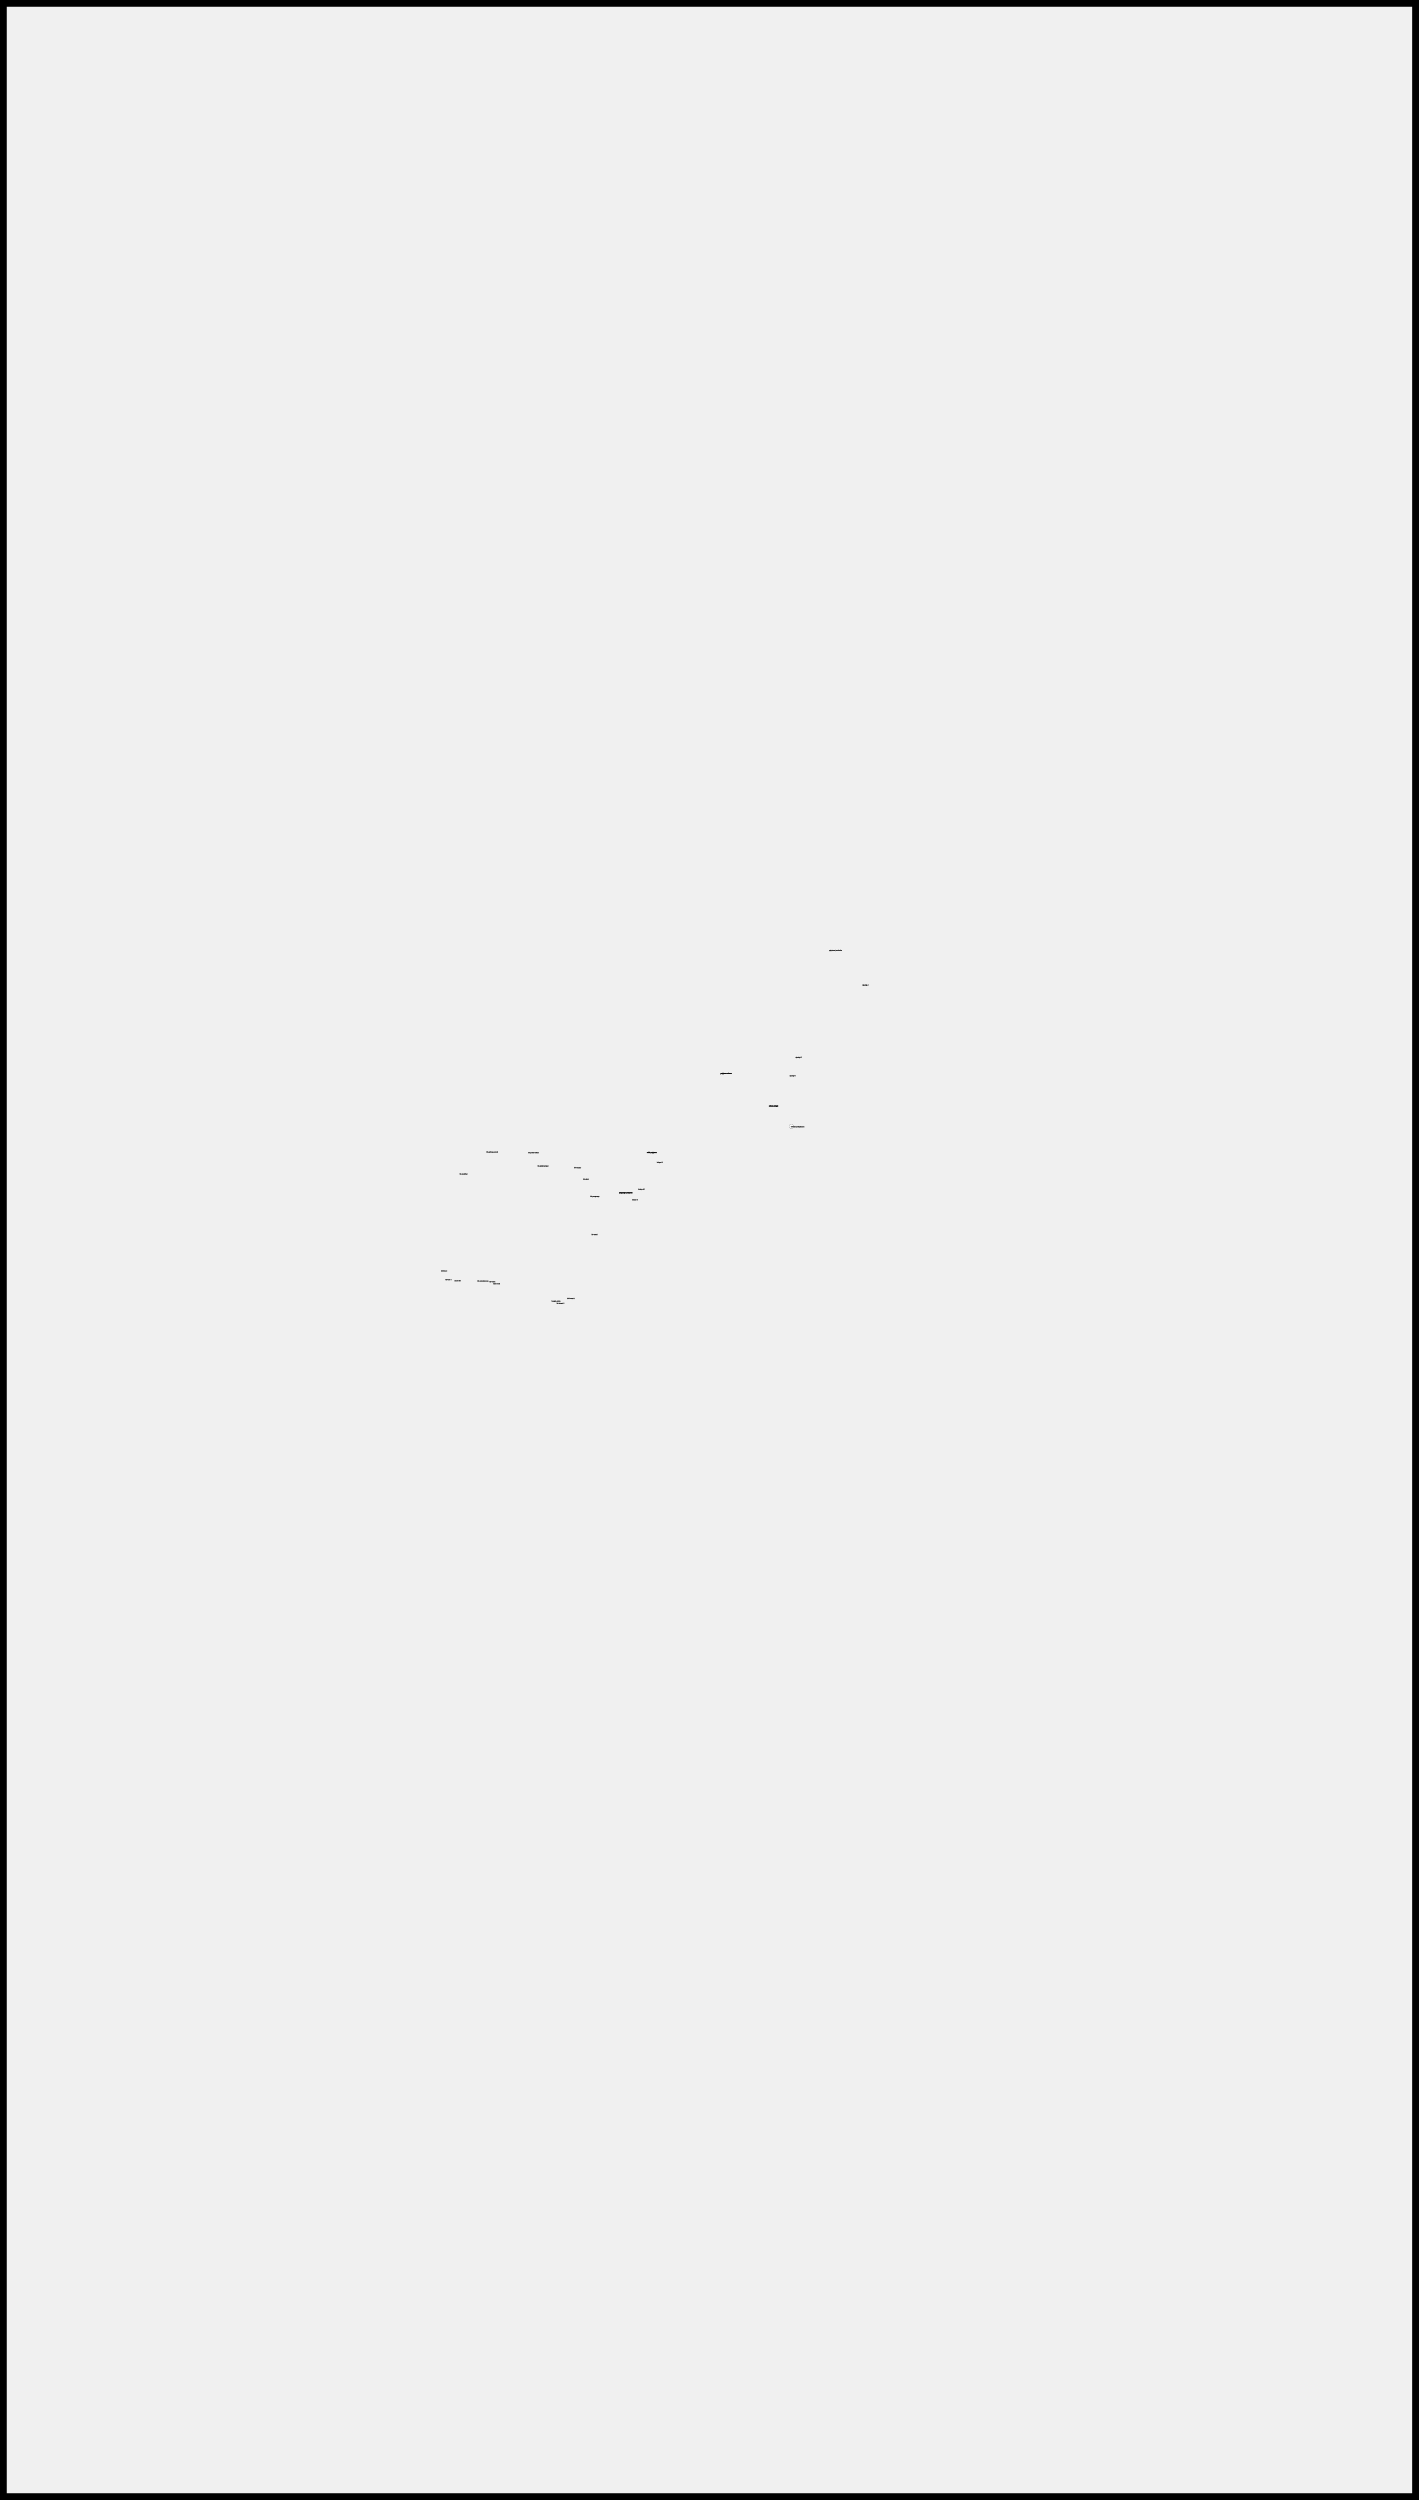
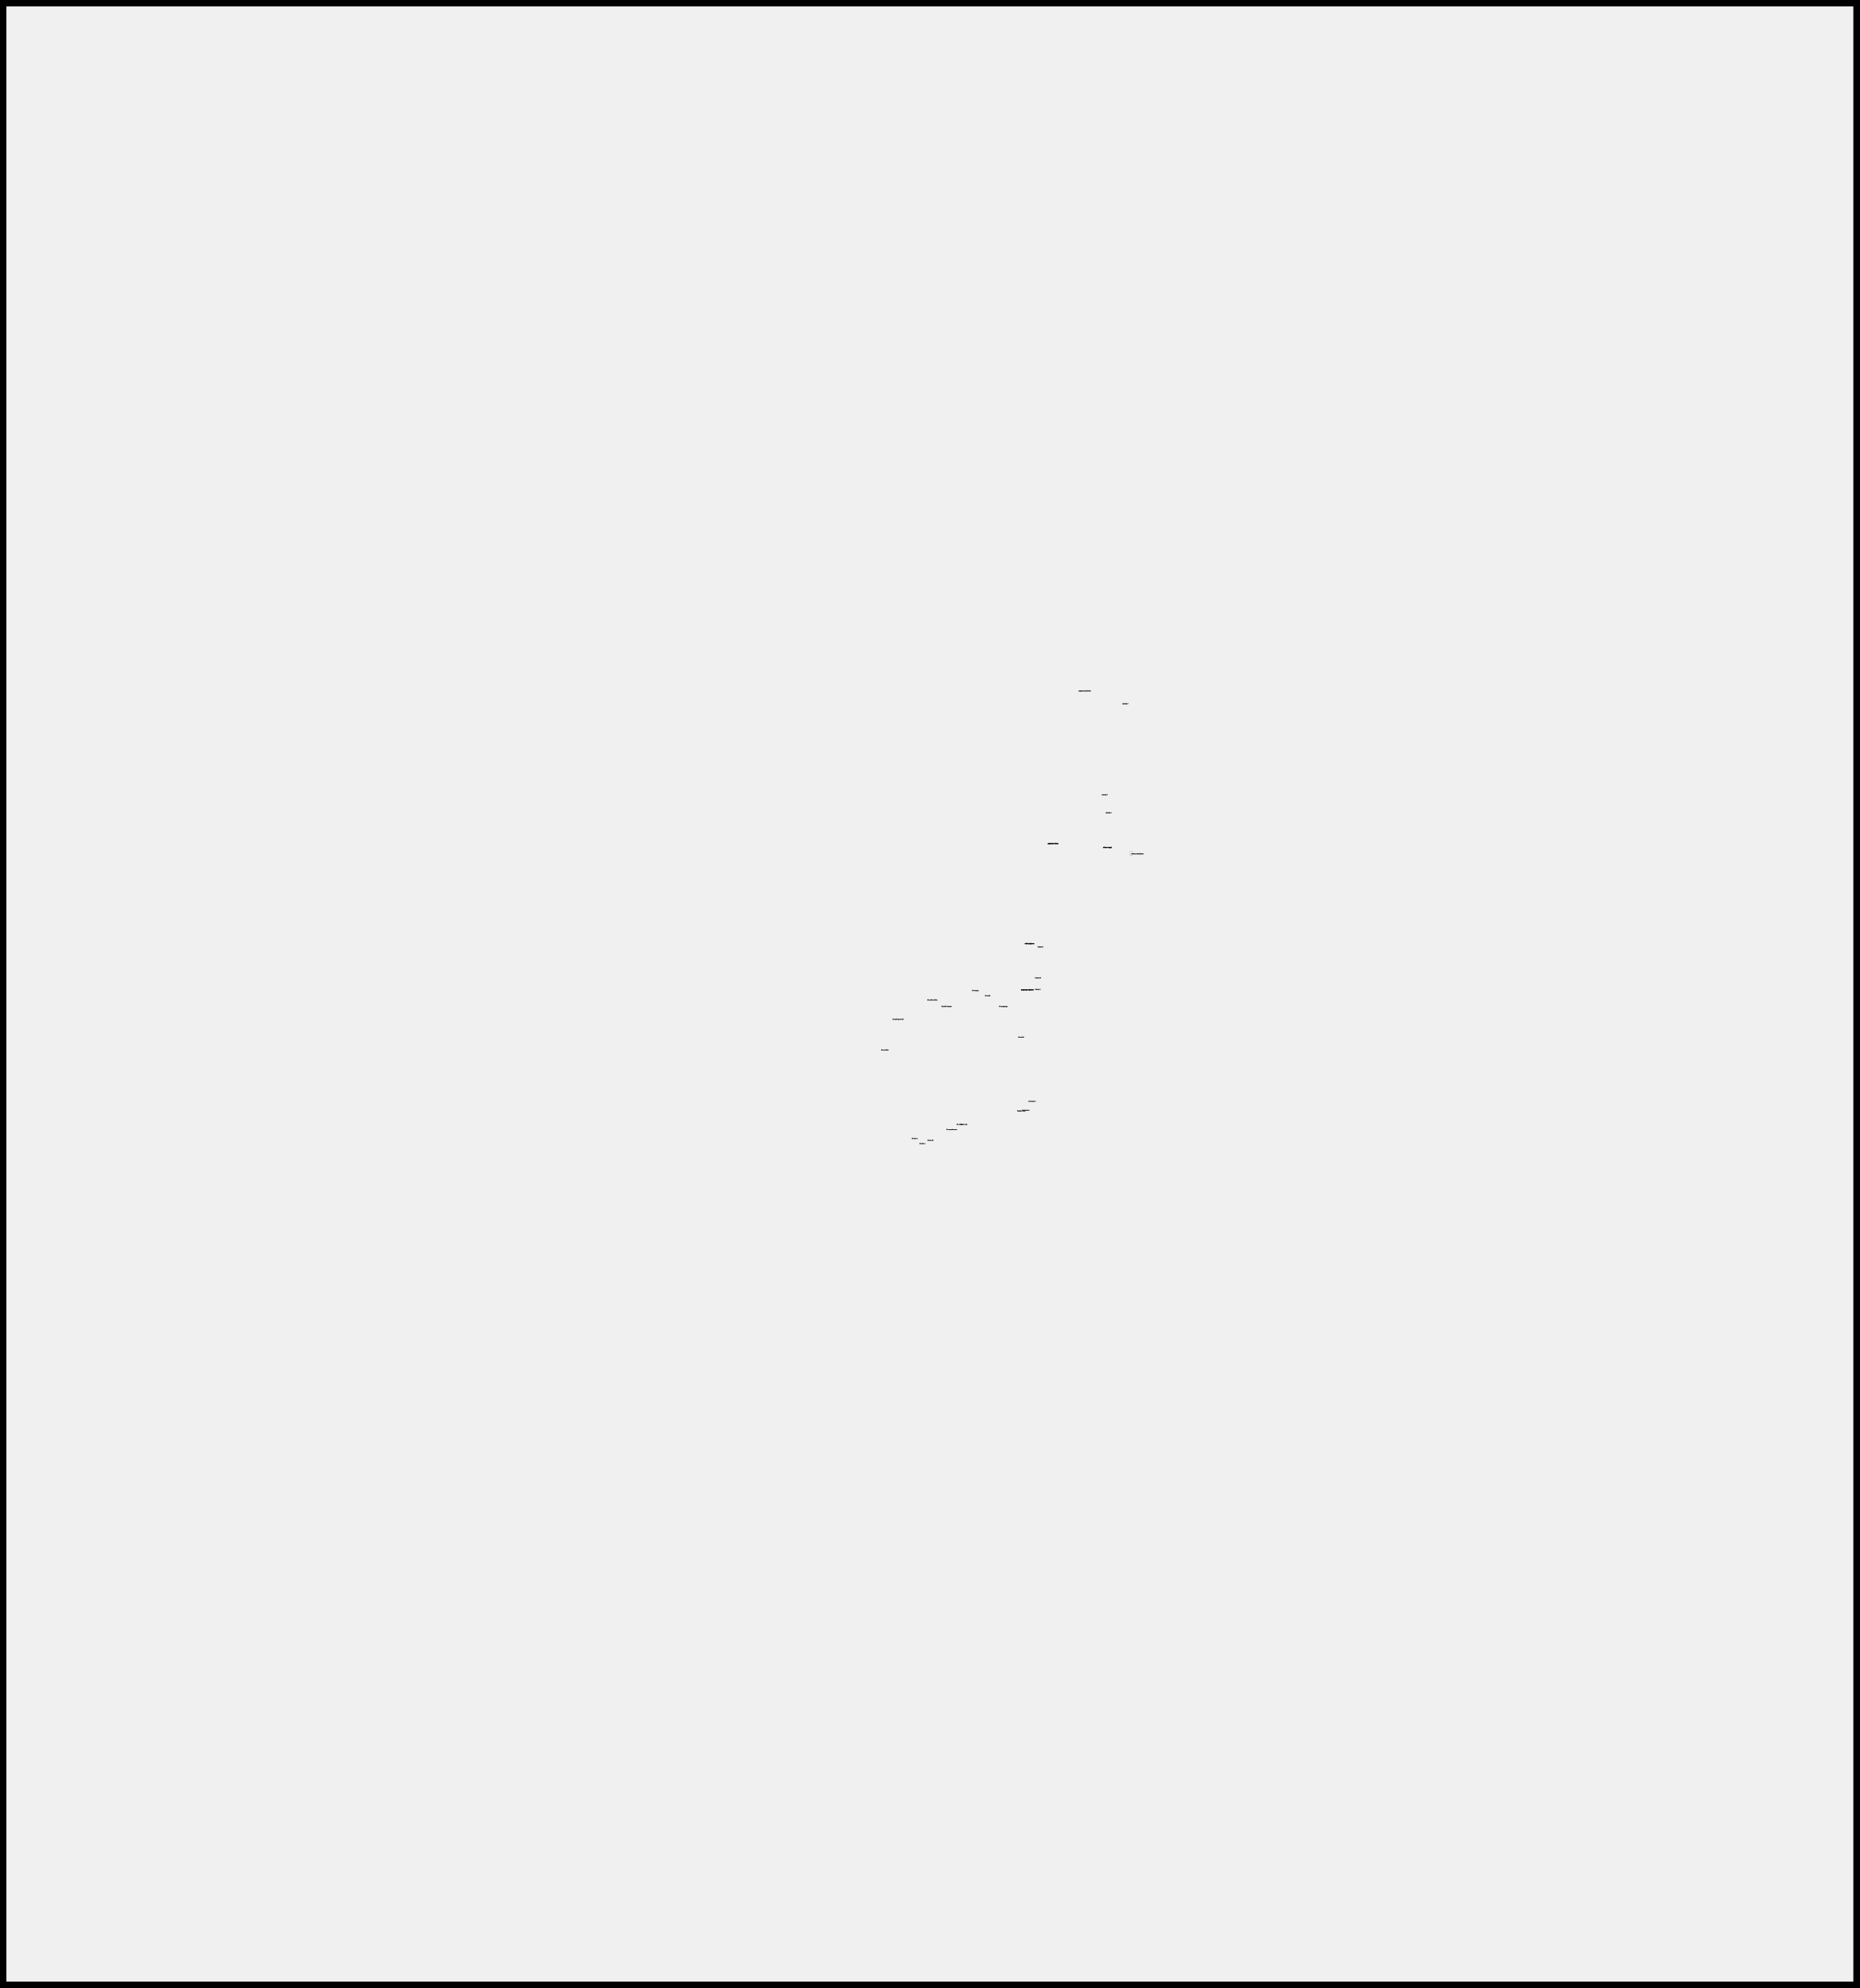
- <svg xmlns="http://www.w3.org/2000/svg" width="1050" height="1850">
-   <g transform="translate(525 925) rotate(30) scale(10000 -10000) translate(-106.8125 6.5925)">
-     <path d="M106.76 -6.5 L106.865 -6.5 L106.865 -6.685 L106.76 -6.685 Z" fill="none" stroke="black" stroke-width="0.001" transform="translate(106.8125 -6.5925) rotate(30) translate(-106.8125 6.5925)" />
-     <path d="M106.806 -6.585 L106.806 -6.585 L106.805 -6.589 L106.805 -6.589 L106.805 -6.589 L106.806 -6.589 L106.806 -6.59 L106.806 -6.59 L106.806 -6.591 L106.806 -6.592 L106.806 -6.592 L106.806 -6.592 L106.805 -6.592 L106.805 -6.592 L106.805 -6.592 L106.805 -6.594 L106.804 -6.594 L106.804 -6.596 L106.805 -6.598 L106.805 -6.599 L106.805 -6.601 L106.805 -6.601 L106.805 -6.602 L106.805 -6.602 L106.805 -6.602 L106.805 -6.602 L106.804 -6.602 L106.802 -6.602 L106.802 -6.602 L106.8 -6.603 L106.8 -6.603 L106.8 -6.603 L106.8 -6.603 L106.799 -6.603 L106.799 -6.603 L106.799 -6.603 L106.798 -6.604 L106.798 -6.604 L106.797 -6.604 L106.797 -6.604 L106.797 -6.604 L106.797 -6.604 L106.796 -6.604 L106.796 -6.604 L106.796 -6.604 L106.795 -6.601 L106.795 -6.6 L106.794 -6.597 L106.794 -6.596 L106.794 -6.595 L106.795 -6.595 L106.796 -6.594 L106.796 -6.594 L106.797 -6.593 L106.797 -6.593 L106.799 -6.594 L106.798 -6.593 L106.8 -6.593 L106.8 -6.593 L106.801 -6.592 L106.801 -6.592 L106.801 -6.593 L106.802 -6.593 L106.802 -6.593 L106.803 -6.593 L106.803 -6.593 L106.803 -6.593 L106.805 -6.592 L106.805 -6.592 L106.805 -6.591 L106.805 -6.59 L106.805 -6.589 L106.806 -6.585 L106.806 -6.585 L106.807 -6.581 L106.809 -6.581 L106.809 -6.581 L106.811 -6.581 L106.812 -6.581 L106.812 -6.581 L106.813 -6.582 L106.812 -6.581 L106.812 -6.581 L106.811 -6.581 L106.811 -6.58 L106.811 -6.58 L106.811 -6.578 L106.811 -6.578 L106.811 -6.578 L106.811 -6.577 L106.812 -6.573 L106.812 -6.573 L106.812 -6.57 L106.811 -6.569 L106.811 -6.569 L106.809 -6.569 L106.808 -6.575 L106.808 -6.575 L106.807 -6.581 Z" stroke="red" stroke-width="0" fill="none" />
-     <circle cx="106.813" cy="-12.582" r="15" transform="translate(106.8132 -6.5816) scale(0.00001 -0.00001) translate(-106.8132 6.5816) translate(106.8125 -6.5925) rotate(-30) translate(-106.8125 6.5925)" fill="white" stroke="black" stroke-width="2" />
-     <circle cx="106.813" cy="-12.582" r="15" transform="translate(106.8132 -6.5816) scale(0.00001 -0.00001) translate(-106.8132 6.5816) translate(106.8125 -6.5925) rotate(-30) translate(-106.8125 6.5925)" fill="white" stroke="none" />
-     <text x="106.813" y="-6.582" fill="black" text-anchor="middle" transform="translate(106.8132 -6.5816) scale(0.00001 -0.00001) translate(-106.8132 6.5816) translate(106.8125 -6.5925) rotate(-30) translate(-106.8125 6.5925)">08</text>
+ <svg xmlns="http://www.w3.org/2000/svg" width="1450" height="1550">
+   <g transform="translate(725 775) rotate(0) scale(10000 -10000) translate(-106.7975 6.5925)">
+     <path d="M106.725 -6.515 L106.87 -6.515 L106.87 -6.67 L106.725 -6.67 Z" fill="none" stroke="black" stroke-width="0.001" transform="translate(106.7975 -6.5925) rotate(0) translate(-106.7975 6.5925)" />
+     <path d="M106.806 -6.585 L106.806 -6.585 L106.805 -6.588 L106.805 -6.589 L106.805 -6.589 L106.806 -6.589 L106.806 -6.59 L106.806 -6.59 L106.806 -6.591 L106.806 -6.592 L106.806 -6.592 L106.806 -6.593 L106.805 -6.593 L106.805 -6.593 L106.805 -6.593 L106.804 -6.594 L106.804 -6.594 L106.804 -6.596 L106.804 -6.598 L106.804 -6.599 L106.805 -6.601 L106.805 -6.601 L106.805 -6.601 L106.804 -6.601 L106.805 -6.601 L106.804 -6.601 L106.804 -6.601 L106.803 -6.601 L106.801 -6.601 L106.8 -6.602 L106.801 -6.603 L106.799 -6.603 L106.8 -6.603 L106.799 -6.602 L106.799 -6.603 L106.799 -6.603 L106.798 -6.603 L106.798 -6.603 L106.797 -6.604 L106.797 -6.604 L106.797 -6.604 L106.797 -6.604 L106.797 -6.604 L106.797 -6.604 L106.796 -6.604 L106.796 -6.6 L106.795 -6.6 L106.794 -6.597 L106.795 -6.596 L106.795 -6.596 L106.795 -6.595 L106.796 -6.595 L106.796 -6.595 L106.797 -6.594 L106.797 -6.593 L106.799 -6.594 L106.798 -6.593 L106.8 -6.593 L106.8 -6.593 L106.801 -6.592 L106.801 -6.593 L106.801 -6.593 L106.802 -6.593 L106.802 -6.593 L106.803 -6.593 L106.803 -6.593 L106.803 -6.593 L106.804 -6.592 L106.804 -6.592 L106.805 -6.591 L106.805 -6.59 L106.805 -6.589 L106.806 -6.585 L106.806 -6.585 L106.807 -6.581 L106.809 -6.581 L106.809 -6.581 L106.811 -6.581 L106.812 -6.581 L106.812 -6.581 L106.813 -6.582 L106.812 -6.582 L106.812 -6.582 L106.811 -6.581 L106.811 -6.58 L106.811 -6.58 L106.811 -6.578 L106.811 -6.578 L106.811 -6.578 L106.811 -6.577 L106.812 -6.573 L106.812 -6.573 L106.812 -6.57 L106.811 -6.57 L106.811 -6.57 L106.809 -6.569 L106.808 -6.575 L106.808 -6.575 L106.807 -6.581 Z" stroke="red" stroke-width="0" fill="none" />
+     <circle cx="106.813" cy="-12.582" r="15" transform="translate(106.8132 -6.5816) scale(0.00001 -0.00001) translate(-106.8132 6.5816) translate(106.7975 -6.5925) rotate(0) translate(-106.7975 6.5925)" fill="white" stroke="black" stroke-width="2" />
+     <circle cx="106.813" cy="-12.582" r="15" transform="translate(106.8132 -6.5816) scale(0.00001 -0.00001) translate(-106.8132 6.5816) translate(106.7975 -6.5925) rotate(0) translate(-106.7975 6.5925)" fill="white" stroke="none" />
+     <text x="106.813" y="-6.582" fill="black" text-anchor="middle" transform="translate(106.8132 -6.5816) scale(0.00001 -0.00001) translate(-106.8132 6.5816) translate(106.7975 -6.5925) rotate(0) translate(-106.7975 6.5925)">08</text>
    <line x1="106.807" y1="-6.581" x2="106.805" y2="-6.589" style="stroke:rgb(255,0,0);stroke-width:0" />
    <line x1="106.807" y1="-6.581" x2="106.806" y2="-6.585" style="stroke:rgb(0,0,0);stroke-width:0" />
    <line x1="106.806" y1="-6.585" x2="106.806" y2="-6.585" style="stroke:rgb(0,0,0);stroke-width:0" />
    <line x1="106.806" y1="-6.585" x2="106.805" y2="-6.589" style="stroke:rgb(0,0,0);stroke-width:0" />
    <circle cx="106.807" cy="-6.581" fill="rgb(255,0,0)" r="0" />
-     <text x="106.807" y="-6.581" stroke="rgb(0,0,0)" transform="translate(106.8067 -6.5808),scale(0.00001 -0.00001),translate(-106.8067 6.5808),translate(106.8125 -6.5925),rotate(-30),translate(-106.8125 6.5925)">pajajaran-sobana
+     <text x="106.807" y="-6.581" stroke="rgb(0,0,0)" transform="translate(106.8067 -6.5808),scale(0.00001 -0.00001),translate(-106.8067 6.5808),translate(106.7975 -6.5925),rotate(0),translate(-106.7975 6.5925)">pajajaran-sobana
</text>
    <line x1="106.805" y1="-6.589" x2="106.806" y2="-6.589" style="stroke:rgb(255,0,0);stroke-width:0" />
    <line x1="106.805" y1="-6.589" x2="106.805" y2="-6.589" style="stroke:rgb(0,0,0);stroke-width:0" />
    <line x1="106.805" y1="-6.589" x2="106.805" y2="-6.589" style="stroke:rgb(0,0,0);stroke-width:0" />
    <line x1="106.805" y1="-6.589" x2="106.806" y2="-6.589" style="stroke:rgb(0,0,0);stroke-width:0" />
    <circle cx="106.805" cy="-6.589" fill="rgb(255,0,0)" r="0" />
-     <text x="106.805" y="-6.589" stroke="rgb(0,0,0)" transform="translate(106.8049 -6.5886),scale(0.00001 -0.00001),translate(-106.8049 6.5886),translate(106.8125 -6.5925),rotate(-30),translate(-106.8125 6.5925)">salak-pajajaran
+     <text x="106.805" y="-6.589" stroke="rgb(0,0,0)" transform="translate(106.8049 -6.5886),scale(0.00001 -0.00001),translate(-106.8049 6.5886),translate(106.7975 -6.5925),rotate(0),translate(-106.7975 6.5925)">salak-pajajaran
</text>
    <line x1="106.806" y1="-6.589" x2="106.806" y2="-6.591" style="stroke:rgb(255,0,0);stroke-width:0" />
    <line x1="106.806" y1="-6.589" x2="106.806" y2="-6.59" style="stroke:rgb(0,0,0);stroke-width:0" />
    <line x1="106.806" y1="-6.59" x2="106.806" y2="-6.59" style="stroke:rgb(0,0,0);stroke-width:0" />
    <line x1="106.806" y1="-6.59" x2="106.806" y2="-6.591" style="stroke:rgb(0,0,0);stroke-width:0" />
    <circle cx="106.806" cy="-6.589" fill="rgb(255,0,0)" r="0" />
-     <text x="106.806" y="-6.589" stroke="rgb(0,0,0)" transform="translate(106.8059 -6.588862),scale(0.00001 -0.00001),translate(-106.8059 6.588862),translate(106.8125 -6.5925),rotate(-30),translate(-106.8125 6.5925)">lodaya-N
+     <text x="106.806" y="-6.589" stroke="rgb(0,0,0)" transform="translate(106.8059 -6.588862),scale(0.00001 -0.00001),translate(-106.8059 6.588862),translate(106.7975 -6.5925),rotate(0),translate(-106.7975 6.5925)">lodaya-N
</text>
    <line x1="106.806" y1="-6.591" x2="106.806" y2="-6.592" style="stroke:rgb(255,0,0);stroke-width:0" />
    <line x1="106.806" y1="-6.591" x2="106.806" y2="-6.592" style="stroke:rgb(0,0,0);stroke-width:0" />
    <line x1="106.806" y1="-6.592" x2="106.806" y2="-6.592" style="stroke:rgb(0,0,0);stroke-width:0" />
    <line x1="106.806" y1="-6.592" x2="106.806" y2="-6.592" style="stroke:rgb(0,0,0);stroke-width:0" />
    <circle cx="106.806" cy="-6.591" fill="rgb(255,0,0)" r="0" />
-     <text x="106.806" y="-6.591" stroke="rgb(0,0,0)" transform="translate(106.8057 -6.591276),scale(0.00001 -0.00001),translate(-106.8057 6.591276),translate(106.8125 -6.5925),rotate(-30),translate(-106.8125 6.5925)">lodaya-M
+     <text x="106.806" y="-6.591" stroke="rgb(0,0,0)" transform="translate(106.8057 -6.591276),scale(0.00001 -0.00001),translate(-106.8057 6.591276),translate(106.7975 -6.5925),rotate(0),translate(-106.7975 6.5925)">lodaya-M
</text>
    <line x1="106.806" y1="-6.592" x2="106.805" y2="-6.592" style="stroke:rgb(255,0,0);stroke-width:0" />
    <line x1="106.806" y1="-6.592" x2="106.805" y2="-6.592" style="stroke:rgb(0,0,0);stroke-width:0" />
    <line x1="106.805" y1="-6.592" x2="106.805" y2="-6.592" style="stroke:rgb(0,0,0);stroke-width:0" />
    <line x1="106.805" y1="-6.592" x2="106.805" y2="-6.592" style="stroke:rgb(0,0,0);stroke-width:0" />
    <circle cx="106.806" cy="-6.592" fill="rgb(255,0,0)" r="0" />
-     <text x="106.806" y="-6.592" stroke="rgb(0,0,0)" transform="translate(106.8057 -6.592177),scale(0.00001 -0.00001),translate(-106.8057 6.592177),translate(106.8125 -6.5925),rotate(-30),translate(-106.8125 6.5925)">lodaya-S
+     <text x="106.806" y="-6.592" stroke="rgb(0,0,0)" transform="translate(106.8057 -6.592177),scale(0.00001 -0.00001),translate(-106.8057 6.592177),translate(106.7975 -6.5925),rotate(0),translate(-106.7975 6.5925)">lodaya-S
</text>
    <line x1="106.805" y1="-6.592" x2="106.804" y2="-6.596" style="stroke:rgb(255,0,0);stroke-width:0" />
    <line x1="106.805" y1="-6.592" x2="106.805" y2="-6.594" style="stroke:rgb(0,0,0);stroke-width:0" />
    <line x1="106.805" y1="-6.594" x2="106.804" y2="-6.594" style="stroke:rgb(0,0,0);stroke-width:0" />
    <line x1="106.804" y1="-6.594" x2="106.804" y2="-6.596" style="stroke:rgb(0,0,0);stroke-width:0" />
    <circle cx="106.805" cy="-6.592" fill="rgb(255,0,0)" r="0" />
-     <text x="106.805" y="-6.592" stroke="rgb(0,0,0)" transform="translate(106.8046 -6.5922),scale(0.00001 -0.00001),translate(-106.8046 6.5922),translate(106.8125 -6.5925),rotate(-30),translate(-106.8125 6.5925)">pangrango-pajajaran
+     <text x="106.805" y="-6.592" stroke="rgb(0,0,0)" transform="translate(106.8046 -6.5922),scale(0.00001 -0.00001),translate(-106.8046 6.5922),translate(106.7975 -6.5925),rotate(0),translate(-106.7975 6.5925)">pangrango-pajajaran
</text>
    <line x1="106.804" y1="-6.596" x2="106.805" y2="-6.601" style="stroke:rgb(255,0,0);stroke-width:0" />
    <line x1="106.804" y1="-6.596" x2="106.805" y2="-6.598" style="stroke:rgb(0,0,0);stroke-width:0" />
    <line x1="106.805" y1="-6.598" x2="106.805" y2="-6.599" style="stroke:rgb(0,0,0);stroke-width:0" />
    <line x1="106.805" y1="-6.599" x2="106.805" y2="-6.601" style="stroke:rgb(0,0,0);stroke-width:0" />
    <circle cx="106.804" cy="-6.596" fill="rgb(255,0,0)" r="0" />
-     <text x="106.804" y="-6.596" stroke="rgb(0,0,0)" transform="translate(106.8044 -6.5959),scale(0.00001 -0.00001),translate(-106.8044 6.5959),translate(106.8125 -6.5925),rotate(-30),translate(-106.8125 6.5925)">kb-astrid
+     <text x="106.804" y="-6.596" stroke="rgb(0,0,0)" transform="translate(106.8044 -6.5959),scale(0.00001 -0.00001),translate(-106.8044 6.5959),translate(106.7975 -6.5925),rotate(0),translate(-106.7975 6.5925)">kb-astrid
</text>
    <line x1="106.805" y1="-6.601" x2="106.805" y2="-6.602" style="stroke:rgb(255,0,0);stroke-width:0" />
    <line x1="106.805" y1="-6.601" x2="106.805" y2="-6.601" style="stroke:rgb(0,0,0);stroke-width:0" />
+     <line x1="106.805" y1="-6.601" x2="106.805" y2="-6.601" style="stroke:rgb(0,0,0);stroke-width:0" />
    <line x1="106.805" y1="-6.601" x2="106.805" y2="-6.602" style="stroke:rgb(0,0,0);stroke-width:0" />
-     <line x1="106.805" y1="-6.602" x2="106.805" y2="-6.602" style="stroke:rgb(0,0,0);stroke-width:0" />
    <circle cx="106.805" cy="-6.601" fill="rgb(255,0,0)" r="0" />
-     <text x="106.805" y="-6.601" stroke="rgb(0,0,0)" transform="translate(106.8052 -6.6009),scale(0.00001 -0.00001),translate(-106.8052 6.6009),translate(106.8125 -6.5925),rotate(-30),translate(-106.8125 6.5925)">kb-botani-1
+     <text x="106.805" y="-6.601" stroke="rgb(0,0,0)" transform="translate(106.8052 -6.6009),scale(0.00001 -0.00001),translate(-106.8052 6.6009),translate(106.7975 -6.5925),rotate(0),translate(-106.7975 6.5925)">kb-botani-1
</text>
    <line x1="106.805" y1="-6.602" x2="106.804" y2="-6.602" style="stroke:rgb(255,0,0);stroke-width:0" />
    <line x1="106.805" y1="-6.602" x2="106.805" y2="-6.602" style="stroke:rgb(0,0,0);stroke-width:0" />
-     <line x1="106.805" y1="-6.602" x2="106.805" y2="-6.602" style="stroke:rgb(0,0,0);stroke-width:0" />
    <line x1="106.805" y1="-6.602" x2="106.804" y2="-6.602" style="stroke:rgb(0,0,0);stroke-width:0" />
+     <line x1="106.804" y1="-6.602" x2="106.804" y2="-6.602" style="stroke:rgb(0,0,0);stroke-width:0" />
    <circle cx="106.805" cy="-6.602" fill="rgb(255,0,0)" r="0" />
-     <text x="106.805" y="-6.602" stroke="rgb(0,0,0)" transform="translate(106.8047 -6.6016),scale(0.00001 -0.00001),translate(-106.8047 6.6016),translate(106.8125 -6.5925),rotate(-30),translate(-106.8125 6.5925)">kb-botani-2
+     <text x="106.805" y="-6.602" stroke="rgb(0,0,0)" transform="translate(106.8047 -6.6016),scale(0.00001 -0.00001),translate(-106.8047 6.6016),translate(106.7975 -6.5925),rotate(0),translate(-106.7975 6.5925)">kb-botani-2
</text>
    <line x1="106.804" y1="-6.602" x2="106.8" y2="-6.603" style="stroke:rgb(255,0,0);stroke-width:0" />
-     <line x1="106.804" y1="-6.602" x2="106.802" y2="-6.602" style="stroke:rgb(0,0,0);stroke-width:0" />
-     <line x1="106.802" y1="-6.602" x2="106.802" y2="-6.602" style="stroke:rgb(0,0,0);stroke-width:0" />
-     <line x1="106.802" y1="-6.602" x2="106.8" y2="-6.603" style="stroke:rgb(0,0,0);stroke-width:0" />
+     <line x1="106.804" y1="-6.602" x2="106.803" y2="-6.602" style="stroke:rgb(0,0,0);stroke-width:0" />
+     <line x1="106.803" y1="-6.602" x2="106.801" y2="-6.602" style="stroke:rgb(0,0,0);stroke-width:0" />
+     <line x1="106.801" y1="-6.602" x2="106.8" y2="-6.603" style="stroke:rgb(0,0,0);stroke-width:0" />
    <circle cx="106.804" cy="-6.602" fill="rgb(255,0,0)" r="0" />
-     <text x="106.804" y="-6.602" stroke="rgb(0,0,0)" transform="translate(106.8043 -6.601646),scale(0.00001 -0.00001),translate(-106.8043 6.601646),translate(106.8125 -6.5925),rotate(-30),translate(-106.8125 6.5925)">bangka-otista
+     <text x="106.804" y="-6.602" stroke="rgb(0,0,0)" transform="translate(106.8043 -6.601646),scale(0.00001 -0.00001),translate(-106.8043 6.601646),translate(106.7975 -6.5925),rotate(0),translate(-106.7975 6.5925)">bangka-otista
</text>
    <line x1="106.8" y1="-6.603" x2="106.8" y2="-6.603" style="stroke:rgb(255,0,0);stroke-width:0" />
+     <line x1="106.8" y1="-6.603" x2="106.801" y2="-6.603" style="stroke:rgb(0,0,0);stroke-width:0" />
+     <line x1="106.801" y1="-6.603" x2="106.799" y2="-6.603" style="stroke:rgb(0,0,0);stroke-width:0" />
+     <line x1="106.799" y1="-6.603" x2="106.8" y2="-6.603" style="stroke:rgb(0,0,0);stroke-width:0" />
+     <circle cx="106.8" cy="-6.603" fill="rgb(255,0,0)" r="0" />
+     <text x="106.8" y="-6.603" stroke="rgb(0,0,0)" transform="translate(106.7999 -6.6027),scale(0.00001 -0.00001),translate(-106.7999 6.6027),translate(106.7975 -6.5925),rotate(0),translate(-106.7975 6.5925)">otista-roda
+ </text>
+     <line x1="106.8" y1="-6.603" x2="106.799" y2="-6.603" style="stroke:rgb(255,0,0);stroke-width:0" />
    <line x1="106.8" y1="-6.603" x2="106.8" y2="-6.603" style="stroke:rgb(0,0,0);stroke-width:0" />
-     <line x1="106.8" y1="-6.603" x2="106.8" y2="-6.603" style="stroke:rgb(0,0,0);stroke-width:0" />
-     <line x1="106.8" y1="-6.603" x2="106.8" y2="-6.603" style="stroke:rgb(0,0,0);stroke-width:0" />
-     <circle cx="106.8" cy="-6.603" fill="rgb(255,0,0)" r="0" />
-     <text x="106.8" y="-6.603" stroke="rgb(0,0,0)" transform="translate(106.7999 -6.6027),scale(0.00001 -0.00001),translate(-106.7999 6.6027),translate(106.8125 -6.5925),rotate(-30),translate(-106.8125 6.5925)">otista-roda
- </text>
-     <line x1="106.8" y1="-6.603" x2="106.799" y2="-6.603" style="stroke:rgb(255,0,0);stroke-width:0" />
    <line x1="106.8" y1="-6.603" x2="106.799" y2="-6.603" style="stroke:rgb(0,0,0);stroke-width:0" />
    <line x1="106.799" y1="-6.603" x2="106.799" y2="-6.603" style="stroke:rgb(0,0,0);stroke-width:0" />
-     <line x1="106.799" y1="-6.603" x2="106.799" y2="-6.603" style="stroke:rgb(0,0,0);stroke-width:0" />
    <circle cx="106.8" cy="-6.603" fill="rgb(255,0,0)" r="0" />
-     <text x="106.8" y="-6.603" stroke="rgb(0,0,0)" transform="translate(106.7996 -6.6027),scale(0.00001 -0.00001),translate(-106.7996 6.6027),translate(106.8125 -6.5925),rotate(-30),translate(-106.8125 6.5925)">kb-otista
+     <text x="106.8" y="-6.603" stroke="rgb(0,0,0)" transform="translate(106.7996 -6.6027),scale(0.00001 -0.00001),translate(-106.7996 6.6027),translate(106.7975 -6.5925),rotate(0),translate(-106.7975 6.5925)">kb-otista
</text>
    <line x1="106.799" y1="-6.603" x2="106.797" y2="-6.604" style="stroke:rgb(255,0,0);stroke-width:0" />
    <line x1="106.799" y1="-6.603" x2="106.798" y2="-6.604" style="stroke:rgb(0,0,0);stroke-width:0" />
    <line x1="106.798" y1="-6.604" x2="106.798" y2="-6.604" style="stroke:rgb(0,0,0);stroke-width:0" />
    <line x1="106.798" y1="-6.604" x2="106.797" y2="-6.604" style="stroke:rgb(0,0,0);stroke-width:0" />
    <circle cx="106.799" cy="-6.603" fill="rgb(255,0,0)" r="0" />
-     <text x="106.799" y="-6.603" stroke="rgb(0,0,0)" transform="translate(106.7988 -6.6031),scale(0.00001 -0.00001),translate(-106.7988 6.6031),translate(106.8125 -6.5925),rotate(-30),translate(-106.8125 6.5925)">kb-suryakencana
+     <text x="106.799" y="-6.603" stroke="rgb(0,0,0)" transform="translate(106.7988 -6.6031),scale(0.00001 -0.00001),translate(-106.7988 6.6031),translate(106.7975 -6.5925),rotate(0),translate(-106.7975 6.5925)">kb-suryakencana
</text>
    <line x1="106.797" y1="-6.604" x2="106.797" y2="-6.604" style="stroke:rgb(255,0,0);stroke-width:0" />
    <line x1="106.797" y1="-6.604" x2="106.797" y2="-6.604" style="stroke:rgb(0,0,0);stroke-width:0" />
    <line x1="106.797" y1="-6.604" x2="106.797" y2="-6.604" style="stroke:rgb(0,0,0);stroke-width:0" />
    <line x1="106.797" y1="-6.604" x2="106.797" y2="-6.604" style="stroke:rgb(0,0,0);stroke-width:0" />
    <circle cx="106.797" cy="-6.604" fill="rgb(255,0,0)" r="0" />
-     <text x="106.797" y="-6.604" stroke="rgb(0,0,0)" transform="translate(106.7973 -6.603941),scale(0.00001 -0.00001),translate(-106.7973 6.603941),translate(106.8125 -6.5925),rotate(-30),translate(-106.8125 6.5925)">cincau-kb
+     <text x="106.797" y="-6.604" stroke="rgb(0,0,0)" transform="translate(106.7973 -6.603941),scale(0.00001 -0.00001),translate(-106.7973 6.603941),translate(106.7975 -6.5925),rotate(0),translate(-106.7975 6.5925)">cincau-kb
</text>
    <line x1="106.797" y1="-6.604" x2="106.796" y2="-6.604" style="stroke:rgb(255,0,0);stroke-width:0" />
    <line x1="106.797" y1="-6.604" x2="106.796" y2="-6.604" style="stroke:rgb(0,0,0);stroke-width:0" />
    <line x1="106.796" y1="-6.604" x2="106.796" y2="-6.604" style="stroke:rgb(0,0,0);stroke-width:0" />
    <line x1="106.796" y1="-6.604" x2="106.796" y2="-6.604" style="stroke:rgb(0,0,0);stroke-width:0" />
    <circle cx="106.797" cy="-6.604" fill="rgb(255,0,0)" r="0" />
-     <text x="106.797" y="-6.604" stroke="rgb(0,0,0)" transform="translate(106.7967 -6.6042),scale(0.00001 -0.00001),translate(-106.7967 6.6042),translate(106.8125 -6.5925),rotate(-30),translate(-106.8125 6.5925)">kb-btm-1
+     <text x="106.797" y="-6.604" stroke="rgb(0,0,0)" transform="translate(106.7967 -6.6042),scale(0.00001 -0.00001),translate(-106.7967 6.6042),translate(106.7975 -6.5925),rotate(0),translate(-106.7975 6.5925)">kb-btm-1
</text>
    <line x1="106.796" y1="-6.604" x2="106.794" y2="-6.597" style="stroke:rgb(255,0,0);stroke-width:0" />
    <line x1="106.796" y1="-6.604" x2="106.795" y2="-6.601" style="stroke:rgb(0,0,0);stroke-width:0" />
    <line x1="106.795" y1="-6.601" x2="106.795" y2="-6.6" style="stroke:rgb(0,0,0);stroke-width:0" />
    <line x1="106.795" y1="-6.6" x2="106.794" y2="-6.597" style="stroke:rgb(0,0,0);stroke-width:0" />
    <circle cx="106.796" cy="-6.604" fill="rgb(255,0,0)" r="0" />
-     <text x="106.796" y="-6.604" stroke="rgb(0,0,0)" transform="translate(106.7961 -6.6038),scale(0.00001 -0.00001),translate(-106.7961 6.6038),translate(106.8125 -6.5925),rotate(-30),translate(-106.8125 6.5925)">kb-btm-2
+     <text x="106.796" y="-6.604" stroke="rgb(0,0,0)" transform="translate(106.7961 -6.6038),scale(0.00001 -0.00001),translate(-106.7961 6.6038),translate(106.7975 -6.5925),rotate(0),translate(-106.7975 6.5925)">kb-btm-2
</text>
    <line x1="106.794" y1="-6.597" x2="106.795" y2="-6.595" style="stroke:rgb(255,0,0);stroke-width:0" />
    <line x1="106.794" y1="-6.597" x2="106.794" y2="-6.596" style="stroke:rgb(0,0,0);stroke-width:0" />
    <line x1="106.794" y1="-6.596" x2="106.794" y2="-6.595" style="stroke:rgb(0,0,0);stroke-width:0" />
    <line x1="106.794" y1="-6.595" x2="106.795" y2="-6.595" style="stroke:rgb(0,0,0);stroke-width:0" />
    <circle cx="106.794" cy="-6.597" fill="rgb(255,0,0)" r="0" />
-     <text x="106.794" y="-6.597" stroke="rgb(0,0,0)" transform="translate(106.7937 -6.5969),scale(0.00001 -0.00001),translate(-106.7937 6.5969),translate(106.8125 -6.5925),rotate(-30),translate(-106.8125 6.5925)">kb-muslihat
+     <text x="106.794" y="-6.597" stroke="rgb(0,0,0)" transform="translate(106.7937 -6.5969),scale(0.00001 -0.00001),translate(-106.7937 6.5969),translate(106.7975 -6.5925),rotate(0),translate(-106.7975 6.5925)">kb-muslihat
</text>
    <line x1="106.795" y1="-6.595" x2="106.797" y2="-6.593" style="stroke:rgb(255,0,0);stroke-width:0" />
    <line x1="106.795" y1="-6.595" x2="106.796" y2="-6.594" style="stroke:rgb(0,0,0);stroke-width:0" />
    <line x1="106.796" y1="-6.594" x2="106.796" y2="-6.594" style="stroke:rgb(0,0,0);stroke-width:0" />
    <line x1="106.796" y1="-6.594" x2="106.797" y2="-6.593" style="stroke:rgb(0,0,0);stroke-width:0" />
    <circle cx="106.795" cy="-6.595" fill="rgb(255,0,0)" r="0" />
-     <text x="106.795" y="-6.595" stroke="rgb(0,0,0)" transform="translate(106.7946 -6.5945),scale(0.00001 -0.00001),translate(-106.7946 6.5945),translate(106.8125 -6.5925),rotate(-30),translate(-106.8125 6.5925)">kb-gedong-sawah
+     <text x="106.795" y="-6.595" stroke="rgb(0,0,0)" transform="translate(106.7946 -6.5945),scale(0.00001 -0.00001),translate(-106.7946 6.5945),translate(106.7975 -6.5925),rotate(0),translate(-106.7975 6.5925)">kb-gedong-sawah
</text>
    <line x1="106.797" y1="-6.593" x2="106.798" y2="-6.593" style="stroke:rgb(255,0,0);stroke-width:0" />
    <line x1="106.797" y1="-6.593" x2="106.797" y2="-6.593" style="stroke:rgb(0,0,0);stroke-width:0" />
    <line x1="106.797" y1="-6.593" x2="106.799" y2="-6.594" style="stroke:rgb(0,0,0);stroke-width:0" />
    <line x1="106.799" y1="-6.594" x2="106.798" y2="-6.593" style="stroke:rgb(0,0,0);stroke-width:0" />
    <circle cx="106.797" cy="-6.593" fill="rgb(255,0,0)" r="0" />
-     <text x="106.797" y="-6.593" stroke="rgb(0,0,0)" transform="translate(106.7973 -6.593),scale(0.00001 -0.00001),translate(-106.7973 6.593),translate(106.8125 -6.5925),rotate(-30),translate(-106.8125 6.5925)">kb-polisi-militer
+     <text x="106.797" y="-6.593" stroke="rgb(0,0,0)" transform="translate(106.7973 -6.593),scale(0.00001 -0.00001),translate(-106.7973 6.593),translate(106.7975 -6.5925),rotate(0),translate(-106.7975 6.5925)">kb-polisi-militer
</text>
    <line x1="106.798" y1="-6.593" x2="106.801" y2="-6.592" style="stroke:rgb(255,0,0);stroke-width:0" />
    <line x1="106.798" y1="-6.593" x2="106.8" y2="-6.593" style="stroke:rgb(0,0,0);stroke-width:0" />
    <line x1="106.8" y1="-6.593" x2="106.8" y2="-6.593" style="stroke:rgb(0,0,0);stroke-width:0" />
    <line x1="106.8" y1="-6.593" x2="106.801" y2="-6.592" style="stroke:rgb(0,0,0);stroke-width:0" />
    <circle cx="106.798" cy="-6.593" fill="rgb(255,0,0)" r="0" />
-     <text x="106.798" y="-6.593" stroke="rgb(0,0,0)" transform="translate(106.7984 -6.5935),scale(0.00001 -0.00001),translate(-106.7984 6.5935),translate(106.8125 -6.5925),rotate(-30),translate(-106.8125 6.5925)">kb-jalak-harupat
+     <text x="106.798" y="-6.593" stroke="rgb(0,0,0)" transform="translate(106.7984 -6.5935),scale(0.00001 -0.00001),translate(-106.7984 6.5935),translate(106.7975 -6.5925),rotate(0),translate(-106.7975 6.5925)">kb-jalak-harupat
</text>
    <line x1="106.801" y1="-6.592" x2="106.802" y2="-6.593" style="stroke:rgb(255,0,0);stroke-width:0" />
    <line x1="106.801" y1="-6.592" x2="106.801" y2="-6.592" style="stroke:rgb(0,0,0);stroke-width:0" />
    <line x1="106.801" y1="-6.592" x2="106.801" y2="-6.593" style="stroke:rgb(0,0,0);stroke-width:0" />
    <line x1="106.801" y1="-6.593" x2="106.802" y2="-6.593" style="stroke:rgb(0,0,0);stroke-width:0" />
    <circle cx="106.801" cy="-6.592" fill="rgb(255,0,0)" r="0" />
-     <text x="106.801" y="-6.592" stroke="rgb(0,0,0)" transform="translate(106.8008 -6.592262),scale(0.00001 -0.00001),translate(-106.8008 6.592262),translate(106.8125 -6.5925),rotate(-30),translate(-106.8125 6.5925)">kb-sempur
+     <text x="106.801" y="-6.592" stroke="rgb(0,0,0)" transform="translate(106.8008 -6.592262),scale(0.00001 -0.00001),translate(-106.8008 6.592262),translate(106.7975 -6.5925),rotate(0),translate(-106.7975 6.5925)">kb-sempur
</text>
    <line x1="106.802" y1="-6.593" x2="106.803" y2="-6.593" style="stroke:rgb(255,0,0);stroke-width:0" />
    <line x1="106.802" y1="-6.593" x2="106.802" y2="-6.593" style="stroke:rgb(0,0,0);stroke-width:0" />
    <line x1="106.802" y1="-6.593" x2="106.803" y2="-6.593" style="stroke:rgb(0,0,0);stroke-width:0" />
    <line x1="106.803" y1="-6.593" x2="106.803" y2="-6.593" style="stroke:rgb(0,0,0);stroke-width:0" />
    <circle cx="106.802" cy="-6.593" fill="rgb(255,0,0)" r="0" />
-     <text x="106.802" y="-6.593" stroke="rgb(0,0,0)" transform="translate(106.8018 -6.592667),scale(0.00001 -0.00001),translate(-106.8018 6.592667),translate(106.8125 -6.5925),rotate(-30),translate(-106.8125 6.5925)">kb-salak
+     <text x="106.802" y="-6.593" stroke="rgb(0,0,0)" transform="translate(106.8018 -6.592667),scale(0.00001 -0.00001),translate(-106.8018 6.592667),translate(106.7975 -6.5925),rotate(0),translate(-106.7975 6.5925)">kb-salak
</text>
    <line x1="106.803" y1="-6.593" x2="106.805" y2="-6.592" style="stroke:rgb(255,0,0);stroke-width:0" />
    <line x1="106.803" y1="-6.593" x2="106.803" y2="-6.593" style="stroke:rgb(0,0,0);stroke-width:0" />
    <line x1="106.803" y1="-6.593" x2="106.805" y2="-6.592" style="stroke:rgb(0,0,0);stroke-width:0" />
    <line x1="106.805" y1="-6.592" x2="106.805" y2="-6.592" style="stroke:rgb(0,0,0);stroke-width:0" />
    <circle cx="106.803" cy="-6.593" fill="rgb(255,0,0)" r="0" />
-     <text x="106.803" y="-6.593" stroke="rgb(0,0,0)" transform="translate(106.8029 -6.5935),scale(0.00001 -0.00001),translate(-106.8029 6.5935),translate(106.8125 -6.5925),rotate(-30),translate(-106.8125 6.5925)">kb-pangrango
+     <text x="106.803" y="-6.593" stroke="rgb(0,0,0)" transform="translate(106.8029 -6.5935),scale(0.00001 -0.00001),translate(-106.8029 6.5935),translate(106.7975 -6.5925),rotate(0),translate(-106.7975 6.5925)">kb-pangrango
</text>
    <line x1="106.805" y1="-6.592" x2="106.805" y2="-6.589" style="stroke:rgb(255,0,0);stroke-width:0" />
    <line x1="106.805" y1="-6.592" x2="106.805" y2="-6.591" style="stroke:rgb(0,0,0);stroke-width:0" />
    <line x1="106.805" y1="-6.591" x2="106.805" y2="-6.59" style="stroke:rgb(0,0,0);stroke-width:0" />
    <line x1="106.805" y1="-6.59" x2="106.805" y2="-6.589" style="stroke:rgb(0,0,0);stroke-width:0" />
    <circle cx="106.805" cy="-6.592" fill="rgb(255,0,0)" r="0" />
-     <text x="106.805" y="-6.592" stroke="rgb(0,0,0)" transform="translate(106.8046 -6.5922),scale(0.00001 -0.00001),translate(-106.8046 6.5922),translate(106.8125 -6.5925),rotate(-30),translate(-106.8125 6.5925)">pangrango-pajajaran
+     <text x="106.805" y="-6.592" stroke="rgb(0,0,0)" transform="translate(106.8046 -6.5922),scale(0.00001 -0.00001),translate(-106.8046 6.5922),translate(106.7975 -6.5925),rotate(0),translate(-106.7975 6.5925)">pangrango-pajajaran
</text>
    <line x1="106.805" y1="-6.589" x2="106.807" y2="-6.581" style="stroke:rgb(255,0,0);stroke-width:0" />
    <line x1="106.805" y1="-6.589" x2="106.806" y2="-6.585" style="stroke:rgb(0,0,0);stroke-width:0" />
    <line x1="106.806" y1="-6.585" x2="106.806" y2="-6.585" style="stroke:rgb(0,0,0);stroke-width:0" />
    <line x1="106.806" y1="-6.585" x2="106.807" y2="-6.581" style="stroke:rgb(0,0,0);stroke-width:0" />
    <circle cx="106.805" cy="-6.589" fill="rgb(255,0,0)" r="0" />
-     <text x="106.805" y="-6.589" stroke="rgb(0,0,0)" transform="translate(106.8049 -6.5886),scale(0.00001 -0.00001),translate(-106.8049 6.5886),translate(106.8125 -6.5925),rotate(-30),translate(-106.8125 6.5925)">salak-pajajaran
+     <text x="106.805" y="-6.589" stroke="rgb(0,0,0)" transform="translate(106.8049 -6.5886),scale(0.00001 -0.00001),translate(-106.8049 6.5886),translate(106.7975 -6.5925),rotate(0),translate(-106.7975 6.5925)">salak-pajajaran
</text>
    <line x1="106.807" y1="-6.581" x2="106.811" y2="-6.581" style="stroke:rgb(255,0,0);stroke-width:0" />
    <line x1="106.807" y1="-6.581" x2="106.809" y2="-6.581" style="stroke:rgb(0,0,0);stroke-width:0" />
    <line x1="106.809" y1="-6.581" x2="106.809" y2="-6.581" style="stroke:rgb(0,0,0);stroke-width:0" />
    <line x1="106.809" y1="-6.581" x2="106.811" y2="-6.581" style="stroke:rgb(0,0,0);stroke-width:0" />
    <circle cx="106.807" cy="-6.581" fill="rgb(255,0,0)" r="0" />
-     <text x="106.807" y="-6.581" stroke="rgb(0,0,0)" transform="translate(106.8067 -6.5808),scale(0.00001 -0.00001),translate(-106.8067 6.5808),translate(106.8125 -6.5925),rotate(-30),translate(-106.8125 6.5925)">pajajaran-sobana
+     <text x="106.807" y="-6.581" stroke="rgb(0,0,0)" transform="translate(106.8067 -6.5808),scale(0.00001 -0.00001),translate(-106.8067 6.5808),translate(106.7975 -6.5925),rotate(0),translate(-106.7975 6.5925)">pajajaran-sobana
</text>
    <line x1="106.811" y1="-6.581" x2="106.813" y2="-6.582" style="stroke:rgb(255,0,0);stroke-width:0" />
    <line x1="106.811" y1="-6.581" x2="106.812" y2="-6.581" style="stroke:rgb(0,0,0);stroke-width:0" />
    <line x1="106.812" y1="-6.581" x2="106.812" y2="-6.581" style="stroke:rgb(0,0,0);stroke-width:0" />
    <line x1="106.812" y1="-6.581" x2="106.813" y2="-6.582" style="stroke:rgb(0,0,0);stroke-width:0" />
    <circle cx="106.811" cy="-6.581" fill="rgb(255,0,0)" r="0" />
-     <text x="106.811" y="-6.581" stroke="rgb(0,0,0)" transform="translate(106.811 -6.5811),scale(0.00001 -0.00001),translate(-106.811 6.5811),translate(106.8125 -6.5925),rotate(-30),translate(-106.8125 6.5925)">sobana-sungai
+     <text x="106.811" y="-6.581" stroke="rgb(0,0,0)" transform="translate(106.811 -6.5811),scale(0.00001 -0.00001),translate(-106.811 6.5811),translate(106.7975 -6.5925),rotate(0),translate(-106.7975 6.5925)">sobana-sungai
</text>
    <line x1="106.813" y1="-6.582" x2="106.811" y2="-6.581" style="stroke:rgb(255,0,0);stroke-width:0" />
    <line x1="106.813" y1="-6.582" x2="106.812" y2="-6.581" style="stroke:rgb(0,0,0);stroke-width:0" />
    <line x1="106.812" y1="-6.581" x2="106.812" y2="-6.581" style="stroke:rgb(0,0,0);stroke-width:0" />
    <line x1="106.812" y1="-6.581" x2="106.811" y2="-6.581" style="stroke:rgb(0,0,0);stroke-width:0" />
    <circle cx="106.813" cy="-6.582" fill="rgb(255,0,0)" r="0" />
-     <text x="106.813" y="-6.582" stroke="rgb(0,0,0)" transform="translate(106.8132 -6.5816),scale(0.00001 -0.00001),translate(-106.8132 6.5816),translate(106.8125 -6.5925),rotate(-30),translate(-106.8125 6.5925)">sobana-palapuhraya
+     <text x="106.813" y="-6.582" stroke="rgb(0,0,0)" transform="translate(106.8132 -6.5816),scale(0.00001 -0.00001),translate(-106.8132 6.5816),translate(106.7975 -6.5925),rotate(0),translate(-106.7975 6.5925)">sobana-palapuhraya
</text>
    <line x1="106.811" y1="-6.581" x2="106.811" y2="-6.578" style="stroke:rgb(255,0,0);stroke-width:0" />
    <line x1="106.811" y1="-6.581" x2="106.811" y2="-6.58" style="stroke:rgb(0,0,0);stroke-width:0" />
    <line x1="106.811" y1="-6.58" x2="106.811" y2="-6.58" style="stroke:rgb(0,0,0);stroke-width:0" />
    <line x1="106.811" y1="-6.58" x2="106.811" y2="-6.578" style="stroke:rgb(0,0,0);stroke-width:0" />
    <circle cx="106.811" cy="-6.581" fill="rgb(255,0,0)" r="0" />
-     <text x="106.811" y="-6.581" stroke="rgb(0,0,0)" transform="translate(106.811 -6.5811),scale(0.00001 -0.00001),translate(-106.811 6.5811),translate(106.8125 -6.5925),rotate(-30),translate(-106.8125 6.5925)">sobana-sungai
+     <text x="106.811" y="-6.581" stroke="rgb(0,0,0)" transform="translate(106.811 -6.5811),scale(0.00001 -0.00001),translate(-106.811 6.5811),translate(106.7975 -6.5925),rotate(0),translate(-106.7975 6.5925)">sobana-sungai
</text>
    <line x1="106.811" y1="-6.578" x2="106.811" y2="-6.577" style="stroke:rgb(255,0,0);stroke-width:0" />
    <line x1="106.811" y1="-6.578" x2="106.811" y2="-6.578" style="stroke:rgb(0,0,0);stroke-width:0" />
    <line x1="106.811" y1="-6.578" x2="106.811" y2="-6.578" style="stroke:rgb(0,0,0);stroke-width:0" />
    <line x1="106.811" y1="-6.578" x2="106.811" y2="-6.577" style="stroke:rgb(0,0,0);stroke-width:0" />
    <circle cx="106.811" cy="-6.578" fill="rgb(255,0,0)" r="0" />
-     <text x="106.811" y="-6.578" stroke="rgb(0,0,0)" transform="translate(106.8112 -6.5784),scale(0.00001 -0.00001),translate(-106.8112 6.5784),translate(106.8125 -6.5925),rotate(-30),translate(-106.8125 6.5925)">ciparigi-1
+     <text x="106.811" y="-6.578" stroke="rgb(0,0,0)" transform="translate(106.8112 -6.5784),scale(0.00001 -0.00001),translate(-106.8112 6.5784),translate(106.7975 -6.5925),rotate(0),translate(-106.7975 6.5925)">ciparigi-1
</text>
    <line x1="106.811" y1="-6.577" x2="106.812" y2="-6.57" style="stroke:rgb(255,0,0);stroke-width:0" />
    <line x1="106.811" y1="-6.577" x2="106.812" y2="-6.573" style="stroke:rgb(0,0,0);stroke-width:0" />
    <line x1="106.812" y1="-6.573" x2="106.812" y2="-6.573" style="stroke:rgb(0,0,0);stroke-width:0" />
    <line x1="106.812" y1="-6.573" x2="106.812" y2="-6.57" style="stroke:rgb(0,0,0);stroke-width:0" />
    <circle cx="106.811" cy="-6.577" fill="rgb(255,0,0)" r="0" />
-     <text x="106.811" y="-6.577" stroke="rgb(0,0,0)" transform="translate(106.8109 -6.577),scale(0.00001 -0.00001),translate(-106.8109 6.577),translate(106.8125 -6.5925),rotate(-30),translate(-106.8125 6.5925)">ciparigi-2
+     <text x="106.811" y="-6.577" stroke="rgb(0,0,0)" transform="translate(106.8109 -6.577),scale(0.00001 -0.00001),translate(-106.8109 6.577),translate(106.7975 -6.5925),rotate(0),translate(-106.7975 6.5925)">ciparigi-2
</text>
    <line x1="106.812" y1="-6.57" x2="106.809" y2="-6.569" style="stroke:rgb(255,0,0);stroke-width:0" />
    <line x1="106.812" y1="-6.57" x2="106.811" y2="-6.569" style="stroke:rgb(0,0,0);stroke-width:0" />
    <line x1="106.811" y1="-6.569" x2="106.811" y2="-6.569" style="stroke:rgb(0,0,0);stroke-width:0" />
    <line x1="106.811" y1="-6.569" x2="106.809" y2="-6.569" style="stroke:rgb(0,0,0);stroke-width:0" />
    <circle cx="106.812" cy="-6.57" fill="rgb(255,0,0)" r="0" />
-     <text x="106.812" y="-6.57" stroke="rgb(0,0,0)" transform="translate(106.8125 -6.5699),scale(0.00001 -0.00001),translate(-106.8125 6.5699),translate(106.8125 -6.5925),rotate(-30),translate(-106.8125 6.5925)">ciparigi-3
+     <text x="106.812" y="-6.57" stroke="rgb(0,0,0)" transform="translate(106.8125 -6.5699),scale(0.00001 -0.00001),translate(-106.8125 6.5699),translate(106.7975 -6.5925),rotate(0),translate(-106.7975 6.5925)">ciparigi-3
</text>
    <line x1="106.809" y1="-6.569" x2="106.807" y2="-6.581" style="stroke:rgb(255,0,0);stroke-width:0" />
    <line x1="106.809" y1="-6.569" x2="106.808" y2="-6.575" style="stroke:rgb(0,0,0);stroke-width:0" />
    <line x1="106.808" y1="-6.575" x2="106.808" y2="-6.575" style="stroke:rgb(0,0,0);stroke-width:0" />
    <line x1="106.808" y1="-6.575" x2="106.807" y2="-6.581" style="stroke:rgb(0,0,0);stroke-width:0" />
    <circle cx="106.809" cy="-6.569" fill="rgb(255,0,0)" r="0" />
-     <text x="106.809" y="-6.569" stroke="rgb(0,0,0)" transform="translate(106.8091 -6.5689),scale(0.00001 -0.00001),translate(-106.8091 6.5689),translate(106.8125 -6.5925),rotate(-30),translate(-106.8125 6.5925)">pajajaran-jambudua
+     <text x="106.809" y="-6.569" stroke="rgb(0,0,0)" transform="translate(106.8091 -6.5689),scale(0.00001 -0.00001),translate(-106.8091 6.5689),translate(106.7975 -6.5925),rotate(0),translate(-106.7975 6.5925)">pajajaran-jambudua
</text>
  </g>
</svg>
